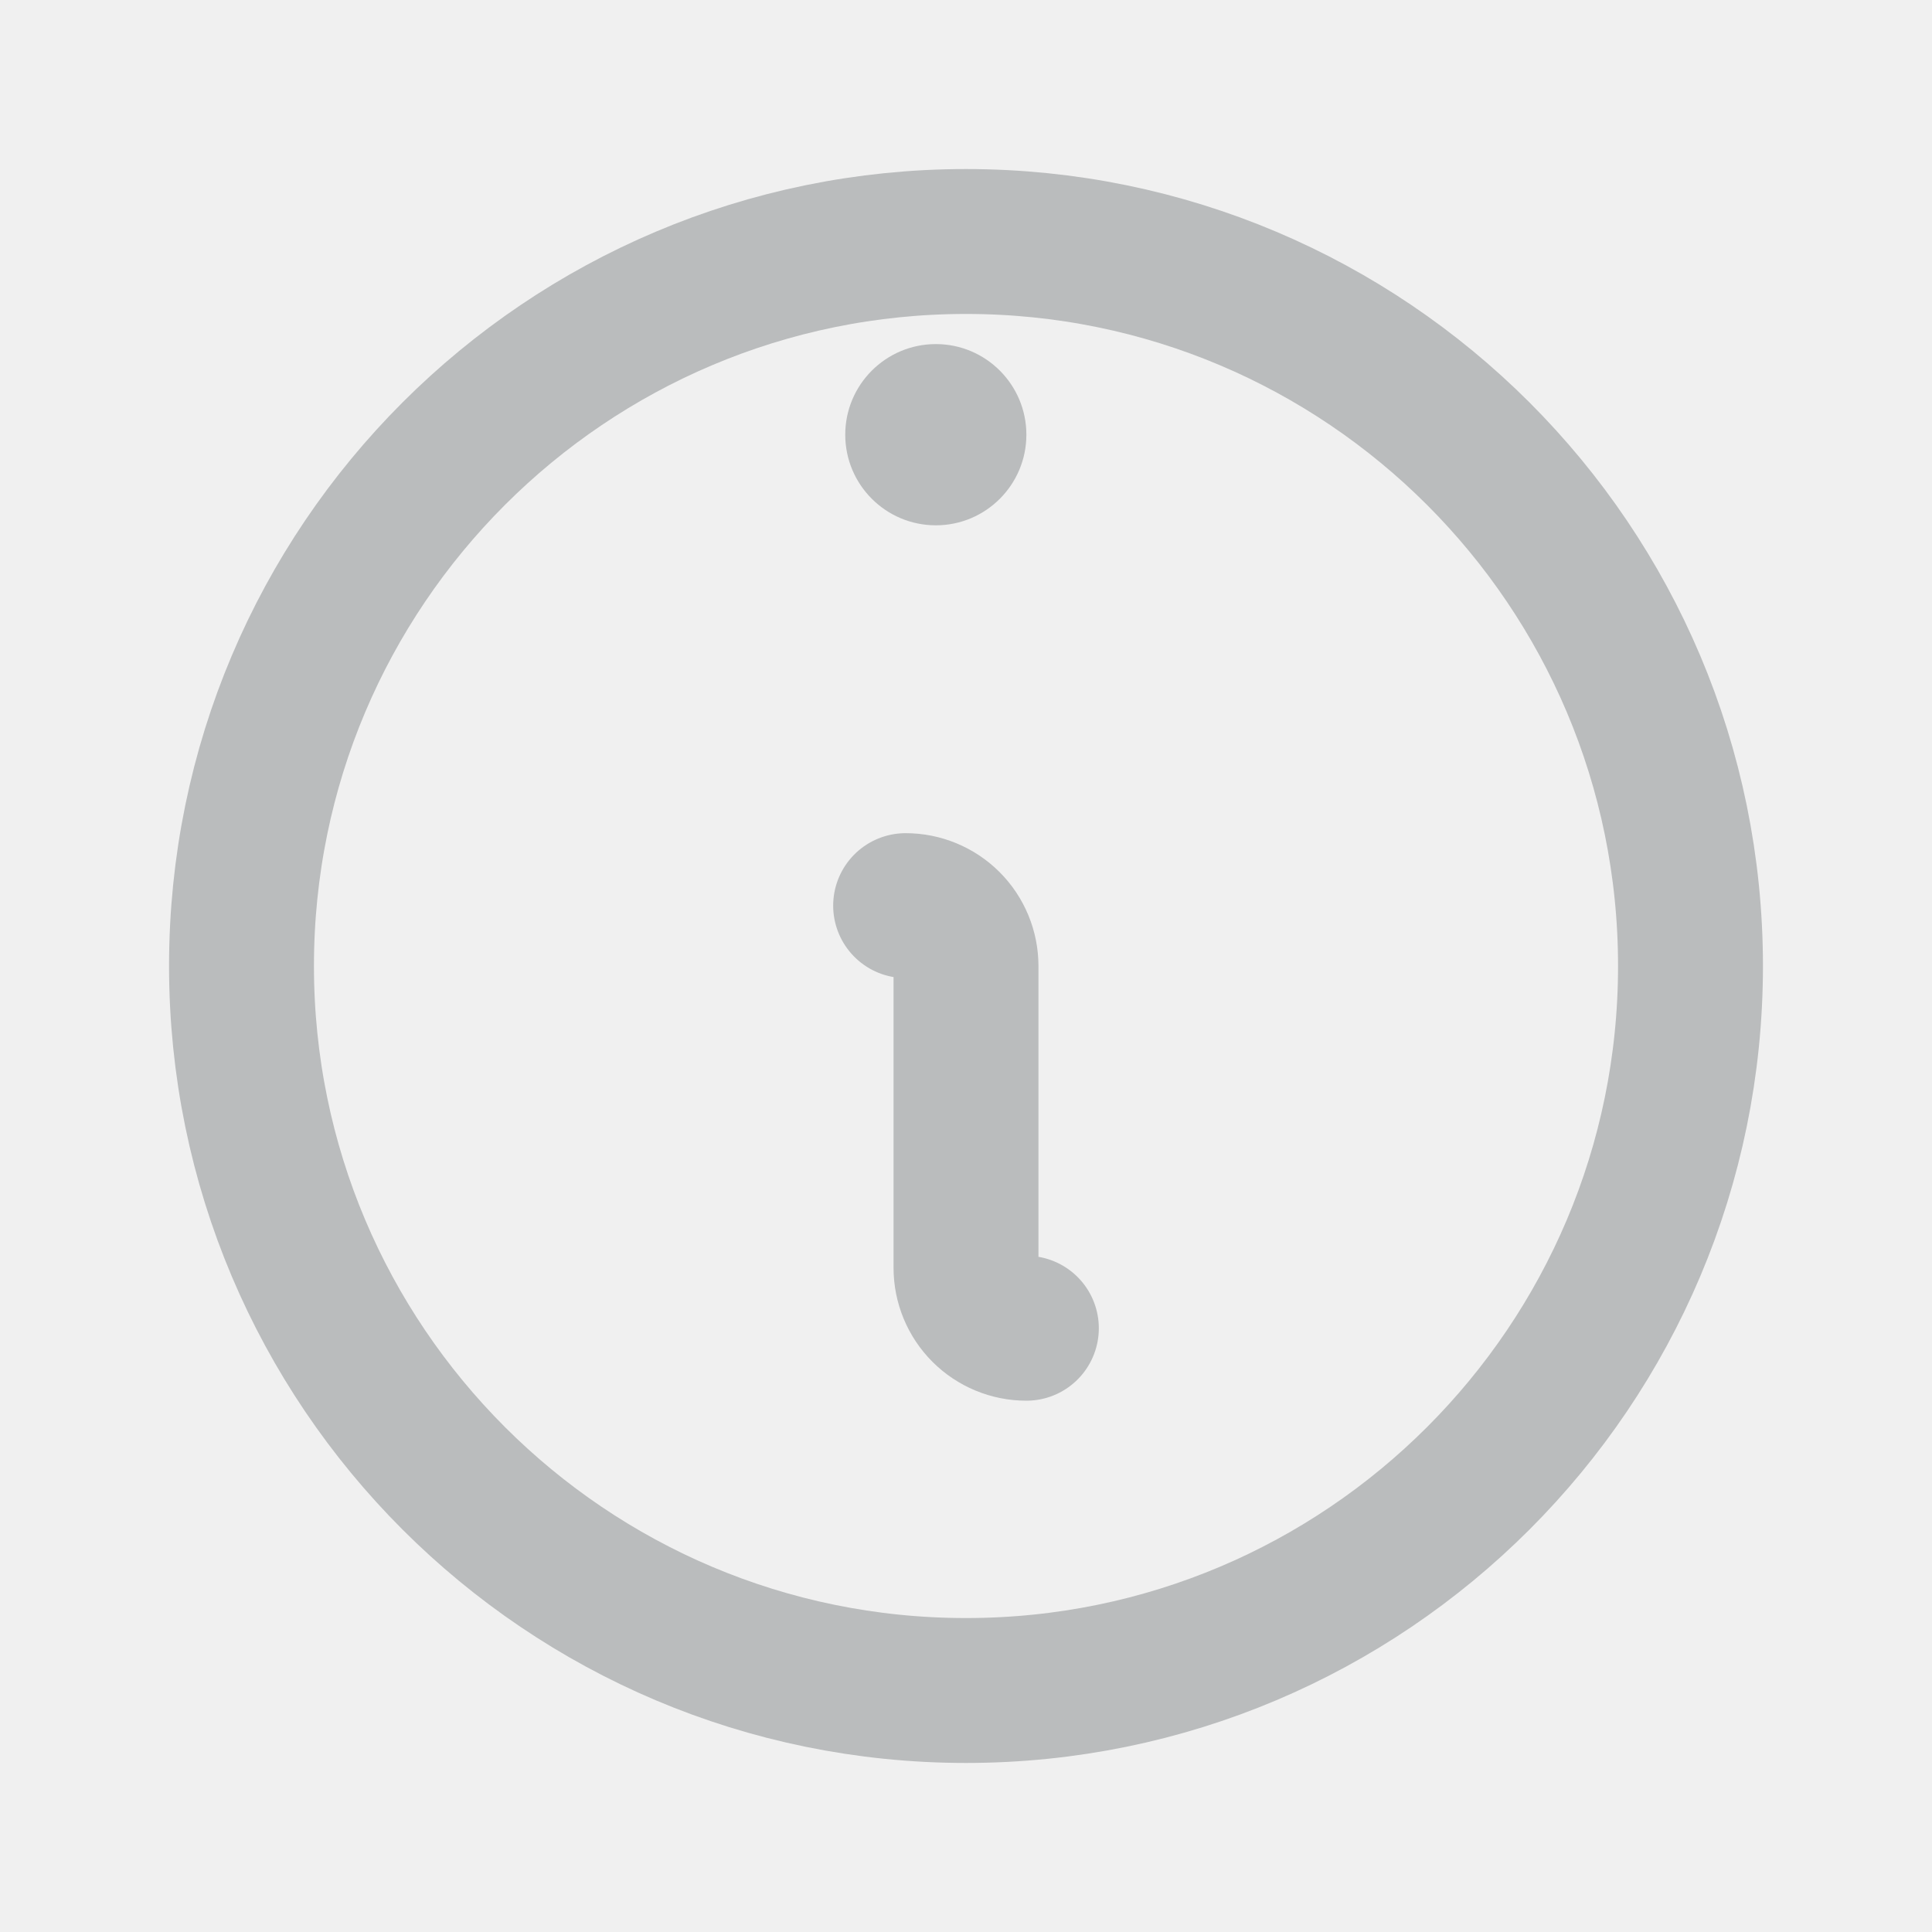
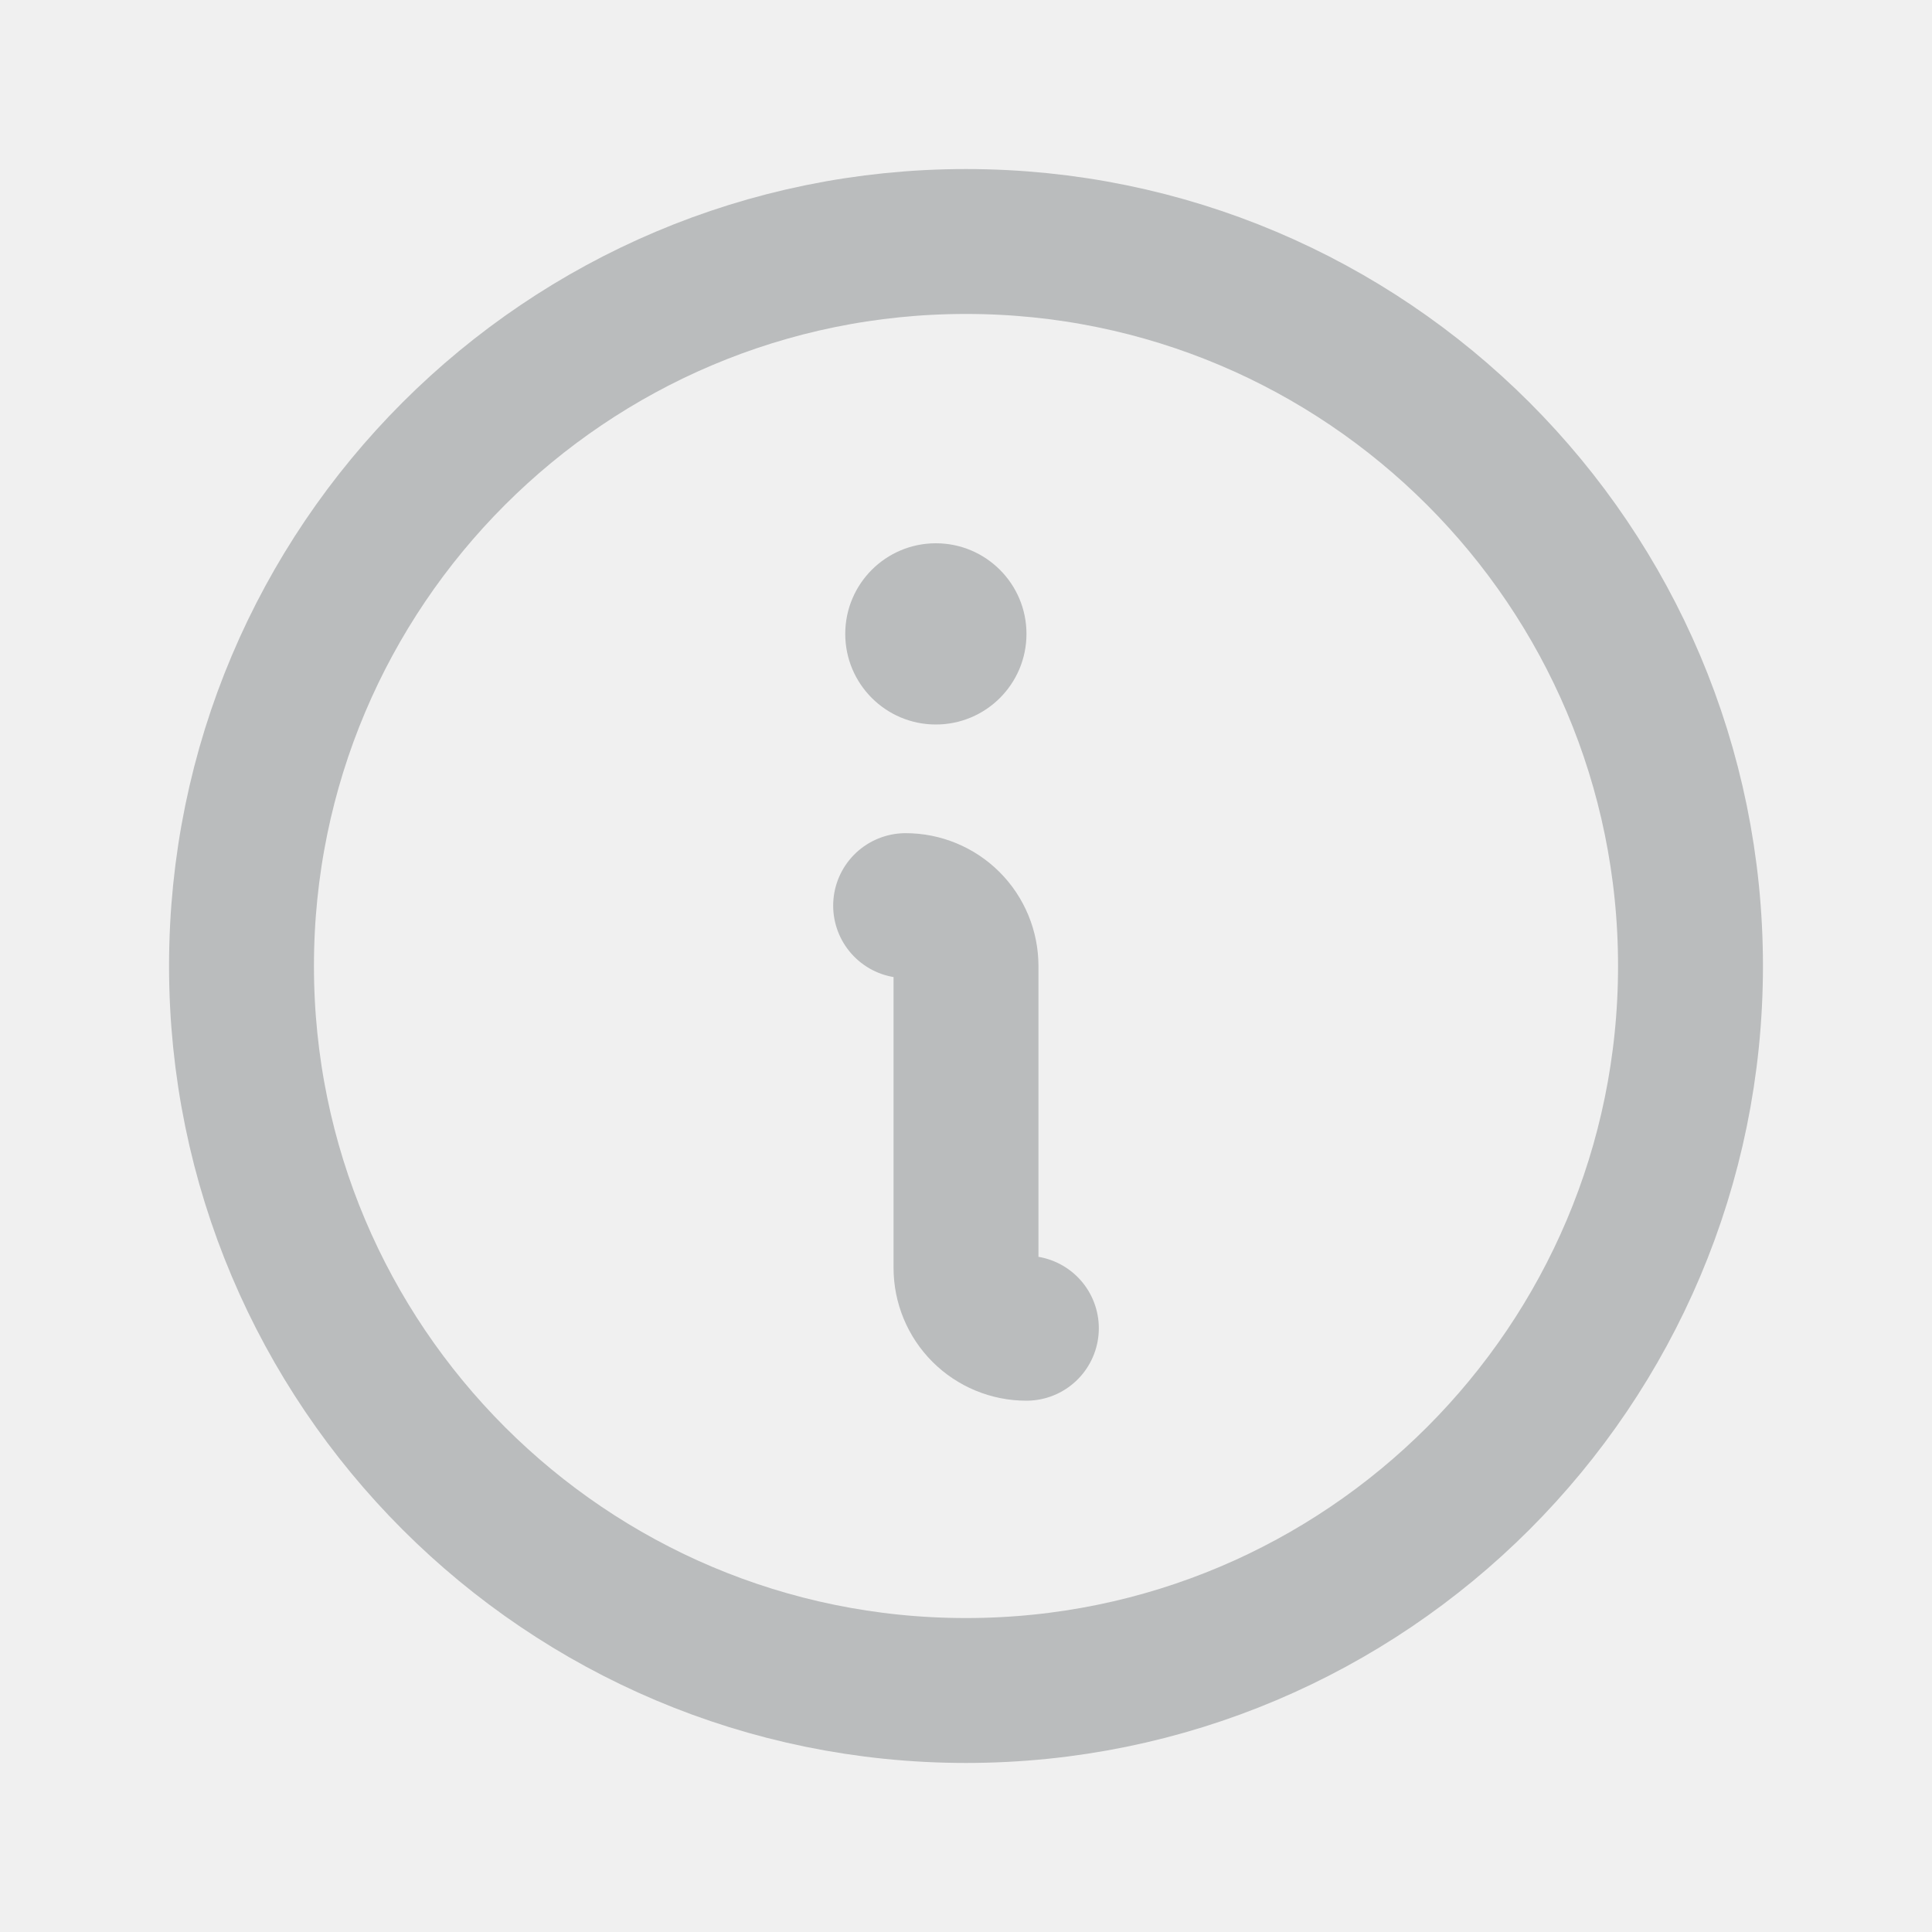
<svg xmlns="http://www.w3.org/2000/svg" width="20" height="20" viewBox="0 0 20 20" fill="none">
  <g clip-path="url(#clip0_7282_47939)">
    <path d="M10 17.5C14.142 17.5 17.5 14.142 17.5 10C17.5 5.858 14.142 2.5 10 2.5C5.858 2.5 2.5 5.858 2.5 10C2.5 14.142 5.858 17.5 10 17.5Z" stroke="#BABCBD" stroke-width="1.5" stroke-linecap="round" stroke-linejoin="round" />
    <path d="M9.375 9.375C9.541 9.375 9.7 9.441 9.817 9.558C9.934 9.675 10 9.834 10 10V13.125C10 13.291 10.066 13.45 10.183 13.567C10.3 13.684 10.459 13.75 10.625 13.75" stroke="#BABCBD" stroke-width="1.5" stroke-linecap="round" stroke-linejoin="round" />
-     <path d="M9.688 5.438C10.205 5.438 10.625 5.018 10.625 4.5C10.625 3.982 10.205 3.562 9.688 3.562C9.17 3.562 8.75 3.982 8.75 4.5C8.75 5.018 9.17 5.438 9.688 5.438Z" fill="#BABCBD" />
+     <circle cx="9.688" cy="6.562" r="0.938" fill="#BABCBD" />
  </g>
  <defs>
    <clipPath id="clip0_7282_47939">
      <rect width="20" height="20" fill="white" />
    </clipPath>
  </defs>
</svg>
